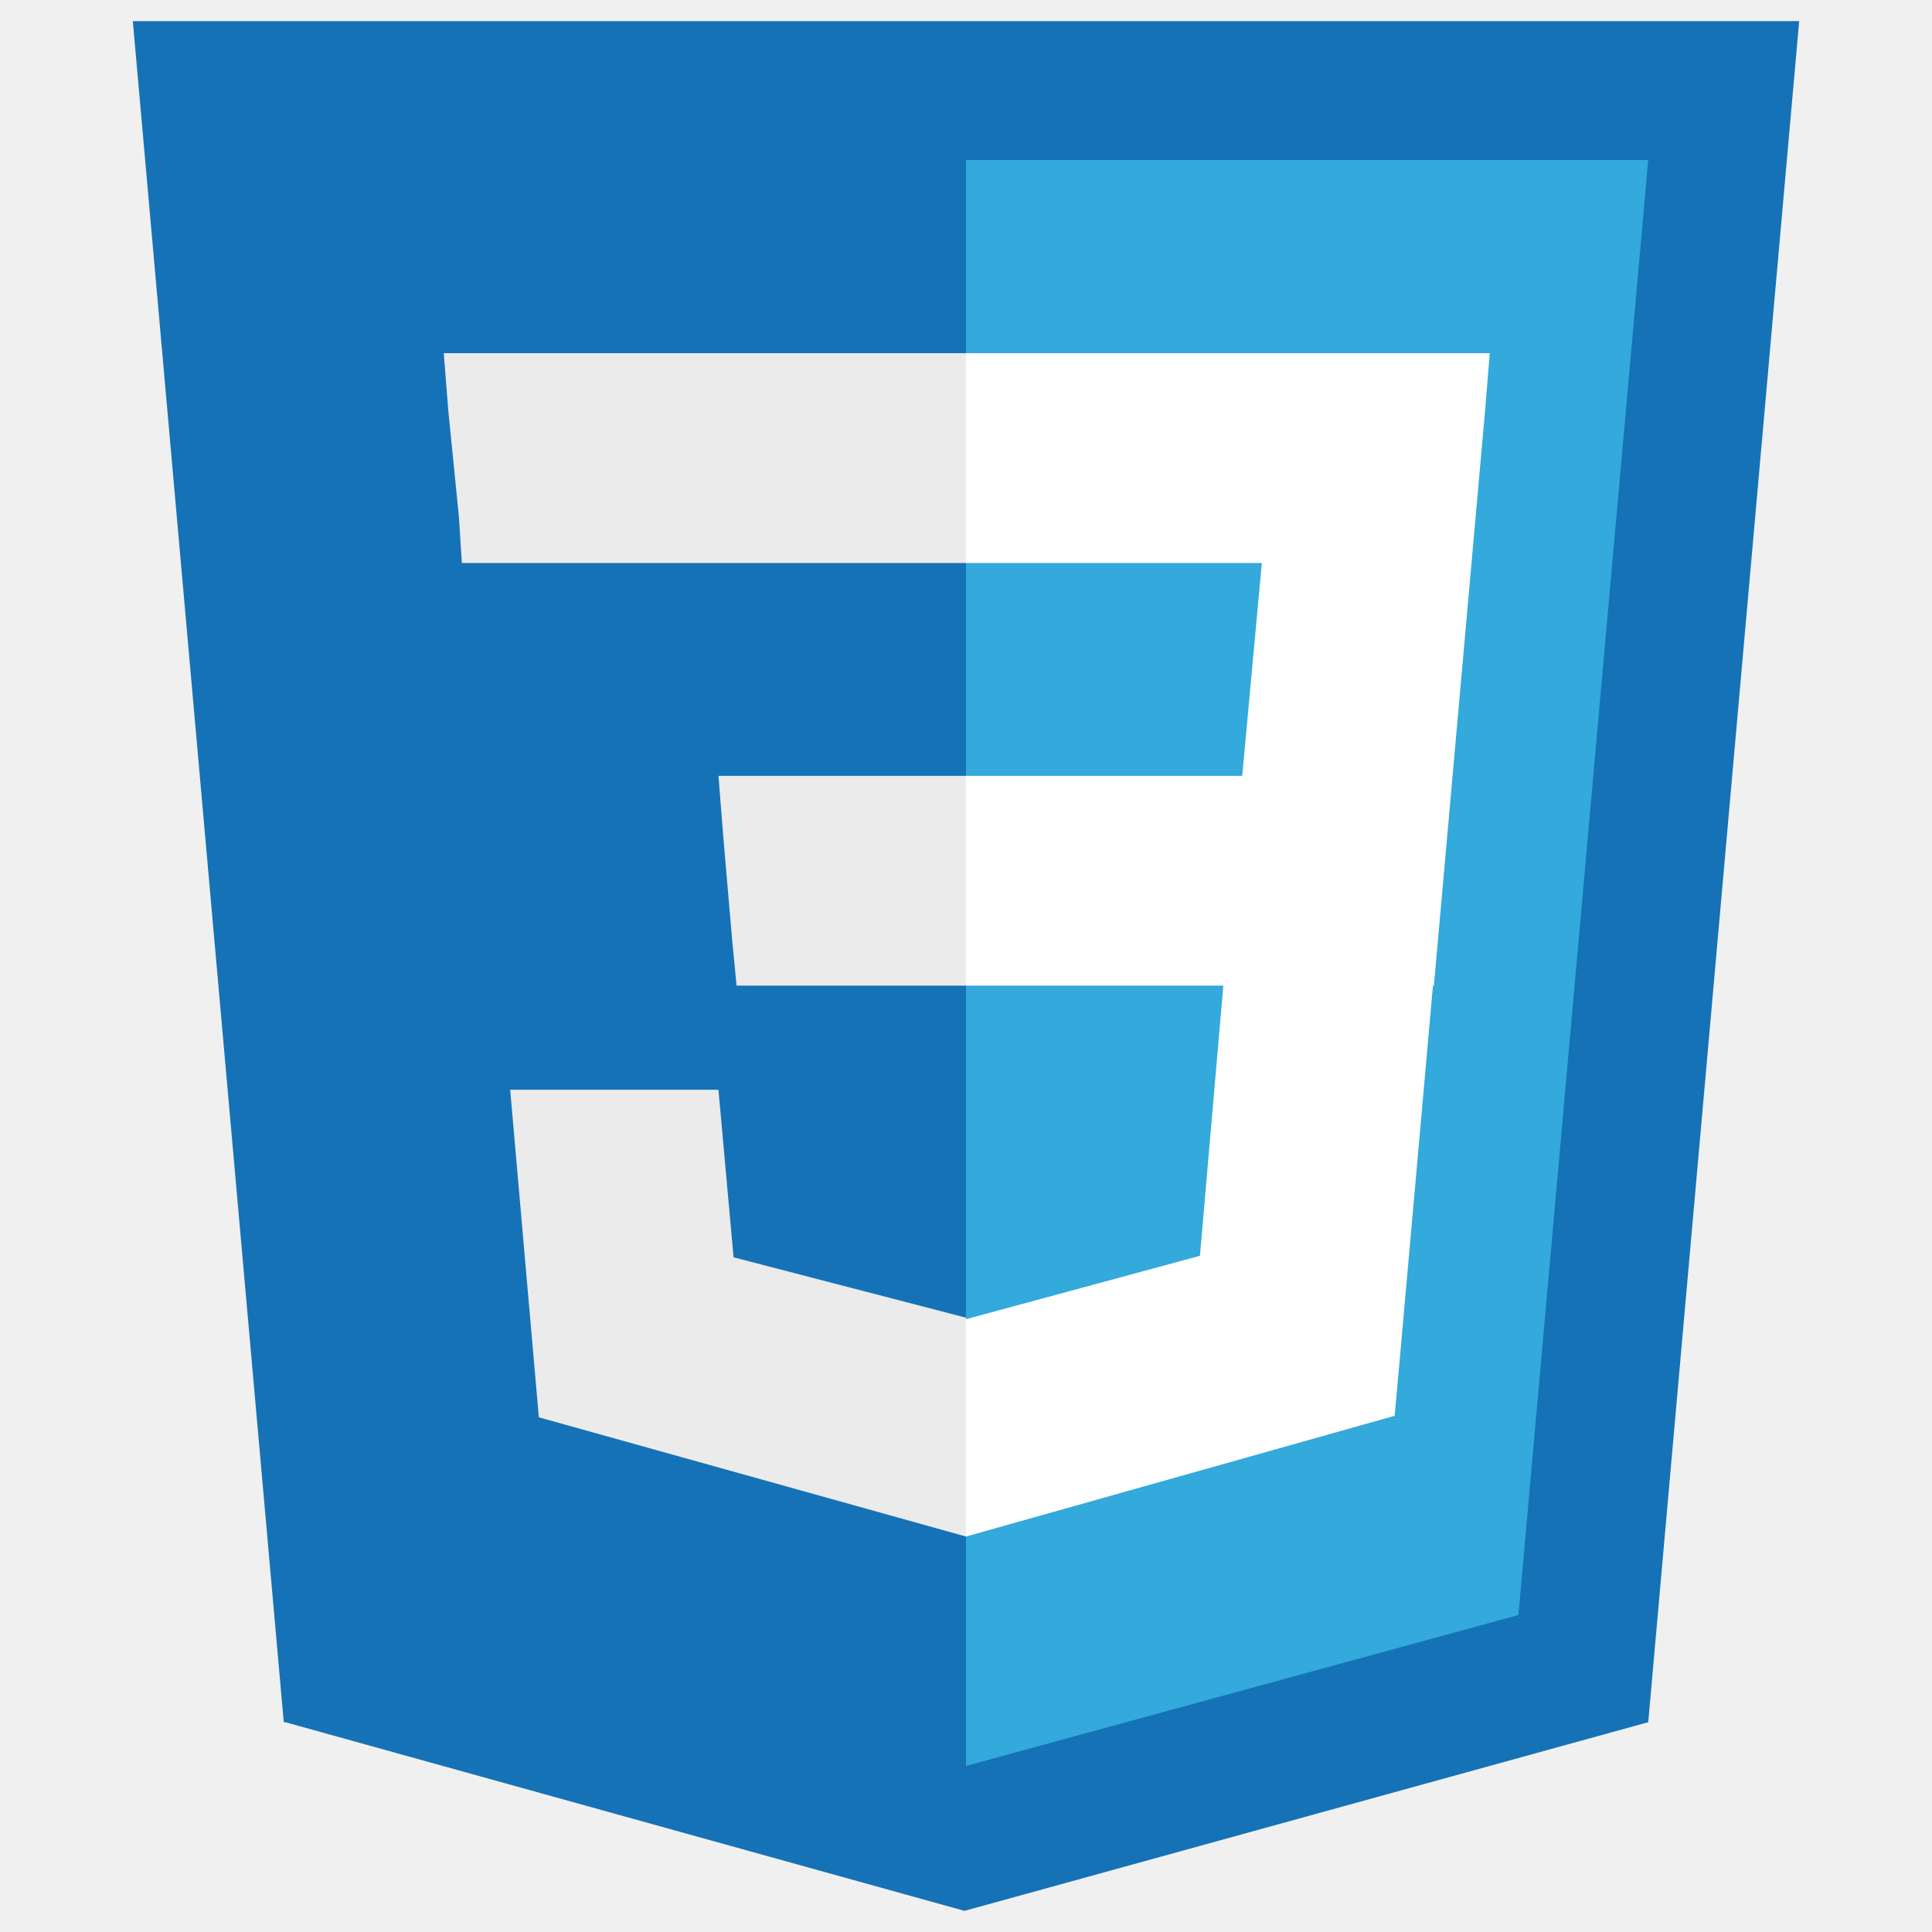
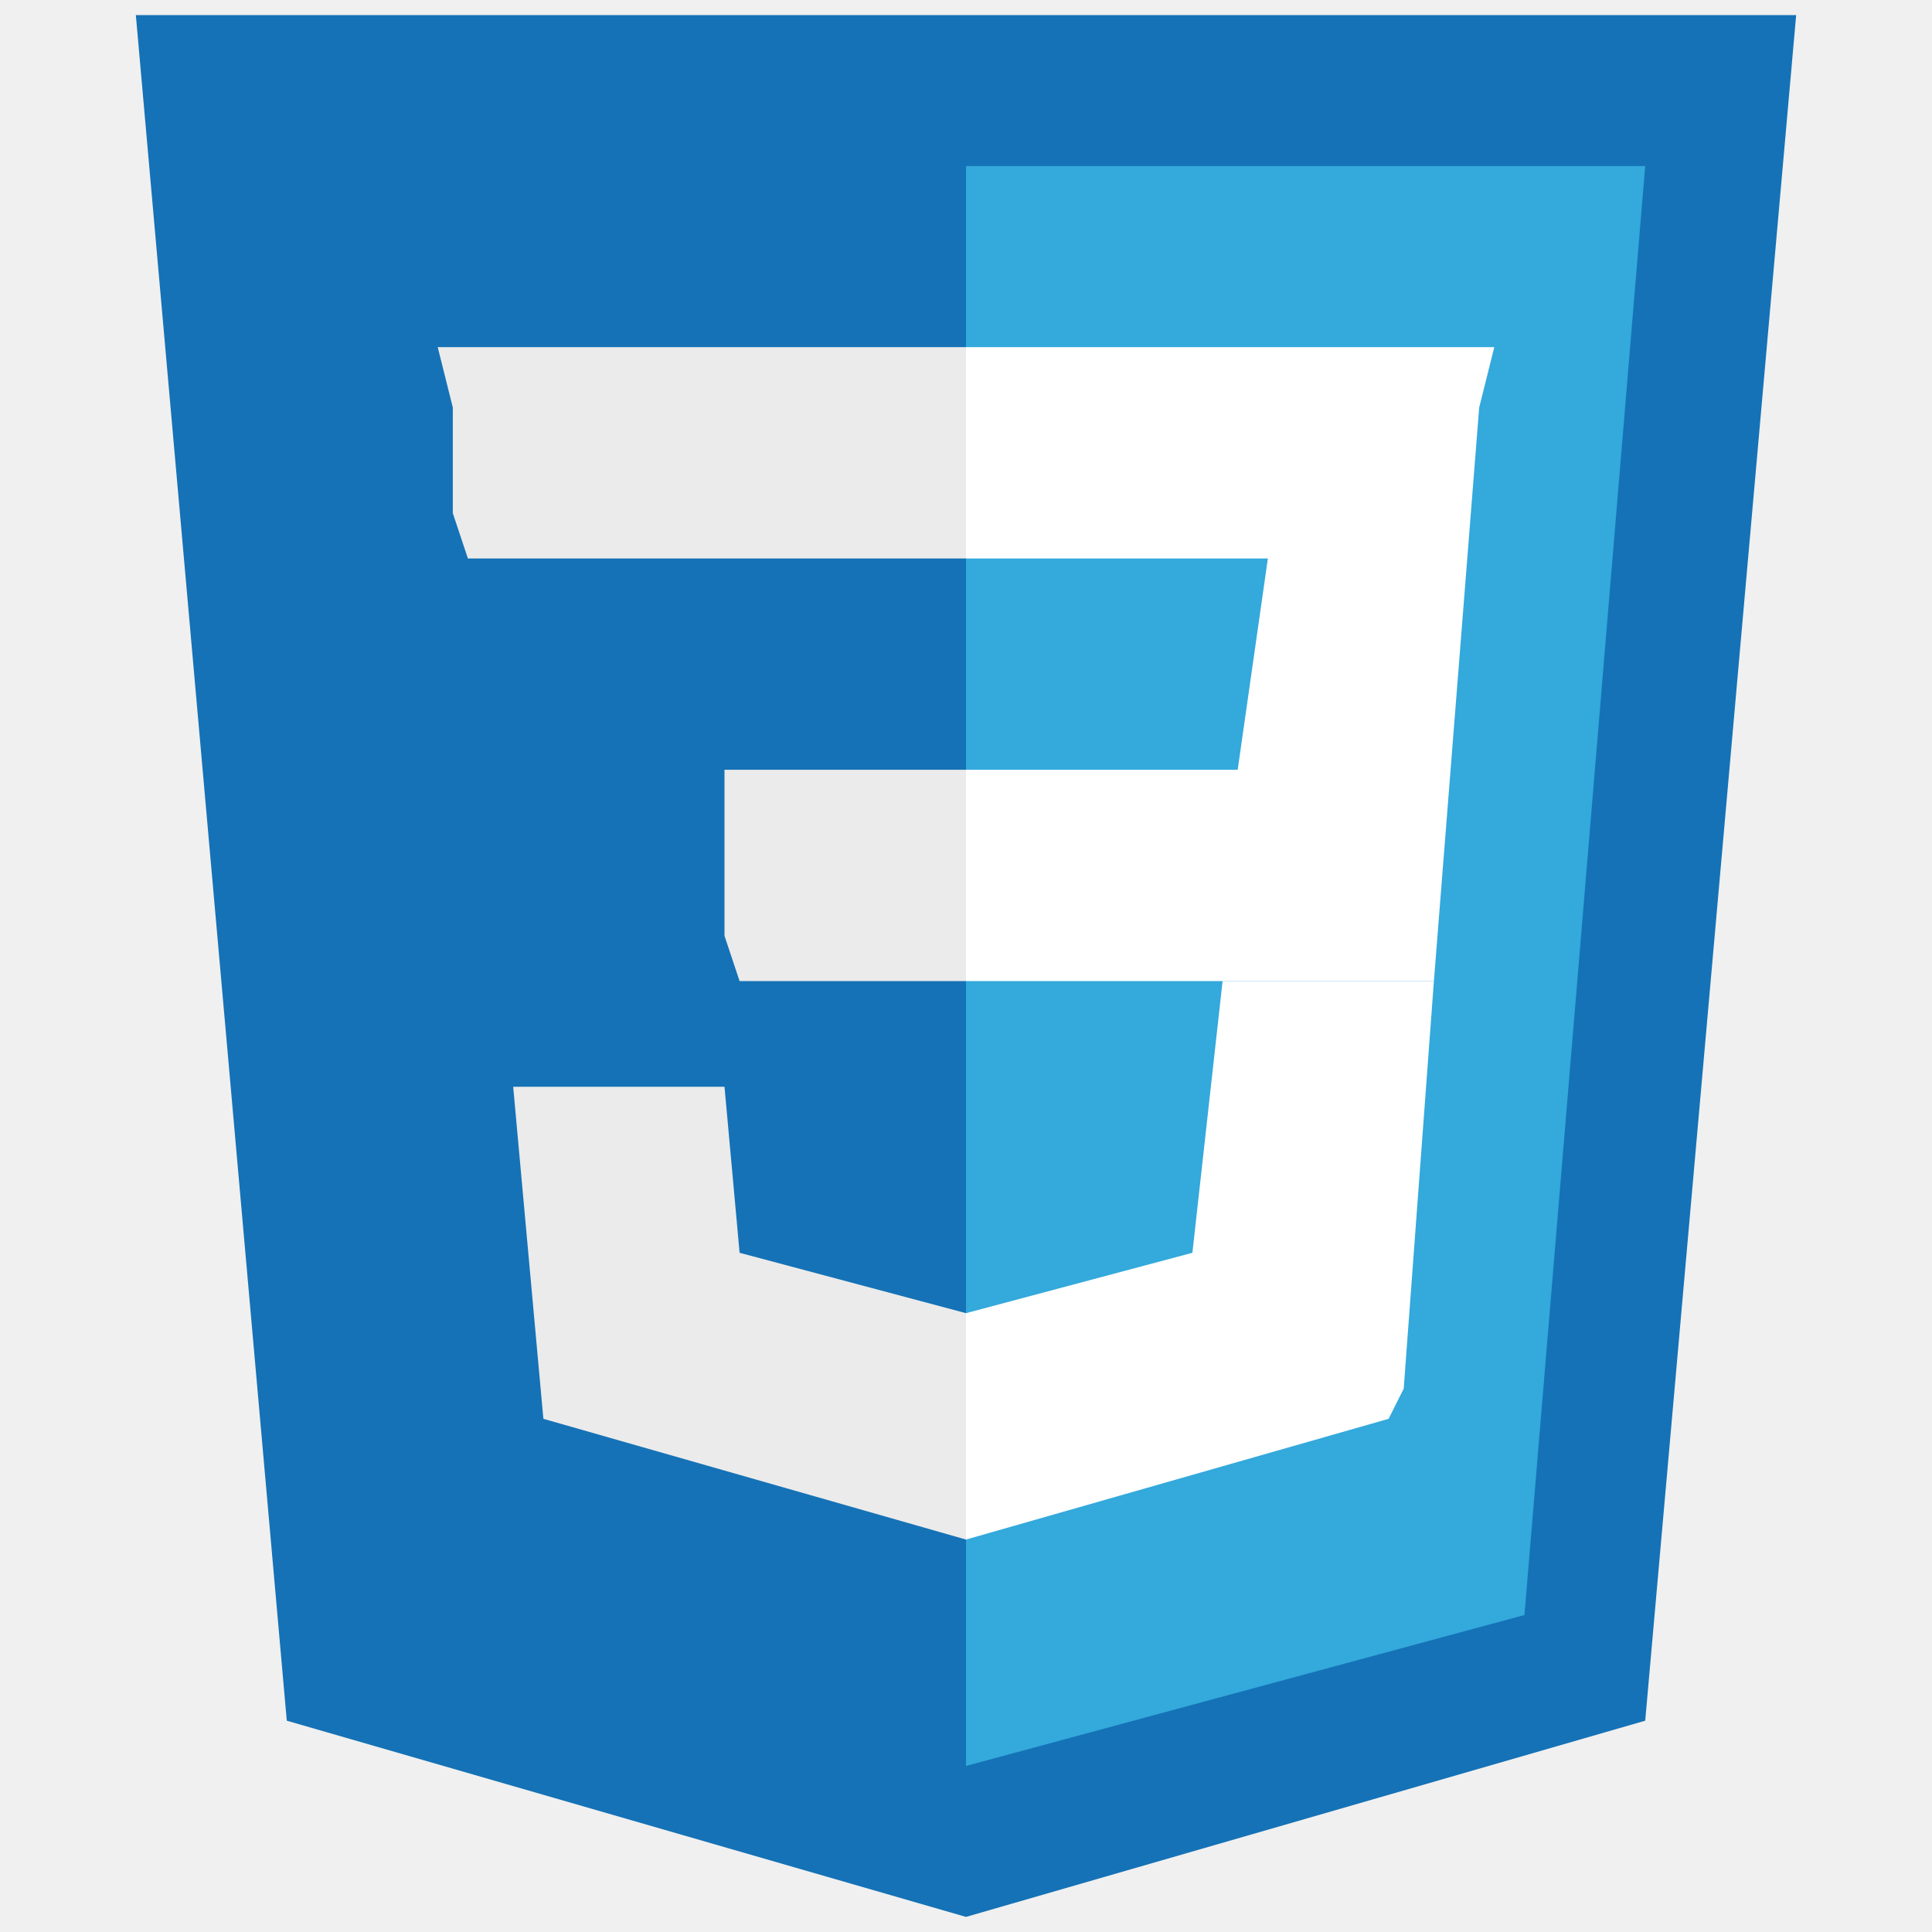
<svg xmlns="http://www.w3.org/2000/svg" viewBox="0 0 128 128">
-   <path fill="#1572B6" d="M18.8 114.1 8.8 1.4h110.4l-10 112.7-45.3 12.5-45-12.5z" />
-   <path fill="#33A9DC" d="m64 117 36.6-10 8.6-96.4H64V117z" />
-   <path fill="#fff" d="M64 51.4h18.3l1.3-14.1H64V23.4h34.7l-.3 3.7L95 65.3H64V51.4z" />
-   <path fill="#EBEBEB" d="m64 87.3-15.4-4-1-11.1H33.8l1.9 21.7 28.3 7.9V87.2z" />
-   <path fill="#fff" d="m81.1 64.7-1.6 18.5L64 87.4v14.4l28.4-8 .2-2.2 2.4-27H81.1z" />
-   <path fill="#EBEBEB" d="M64 23.4v13.9H30.6l-.2-3.1-.7-7-.3-3.8H64zm0 28v13.9H48.8l-.3-3.1-.6-7-.3-3.8H64z" />
+   <path fill="#1572B6" d="M19 114 9 1h110l-10 113-45 13-45-13z" />
+   <path fill="#33A9DC" d="m64 117 37-10 8-96H64v106z" />
+   <path fill="#fff" d="M64 51h18l2-14H64V23h35l-1 4-3 38H64V51z" />
+   <path fill="#EBEBEB" d="m64 87-15-4-1-11H34l2 22 28 8V87z" />
+   <path fill="#fff" d="m81 65-2 18-15 4v15l28-8 1-2 2-27H81z" />
+   <path fill="#EBEBEB" d="M64 23v14H31l-1-3v-7l-1-4h35zm0 28v14H49l-1-3V51h16z" />
</svg>
